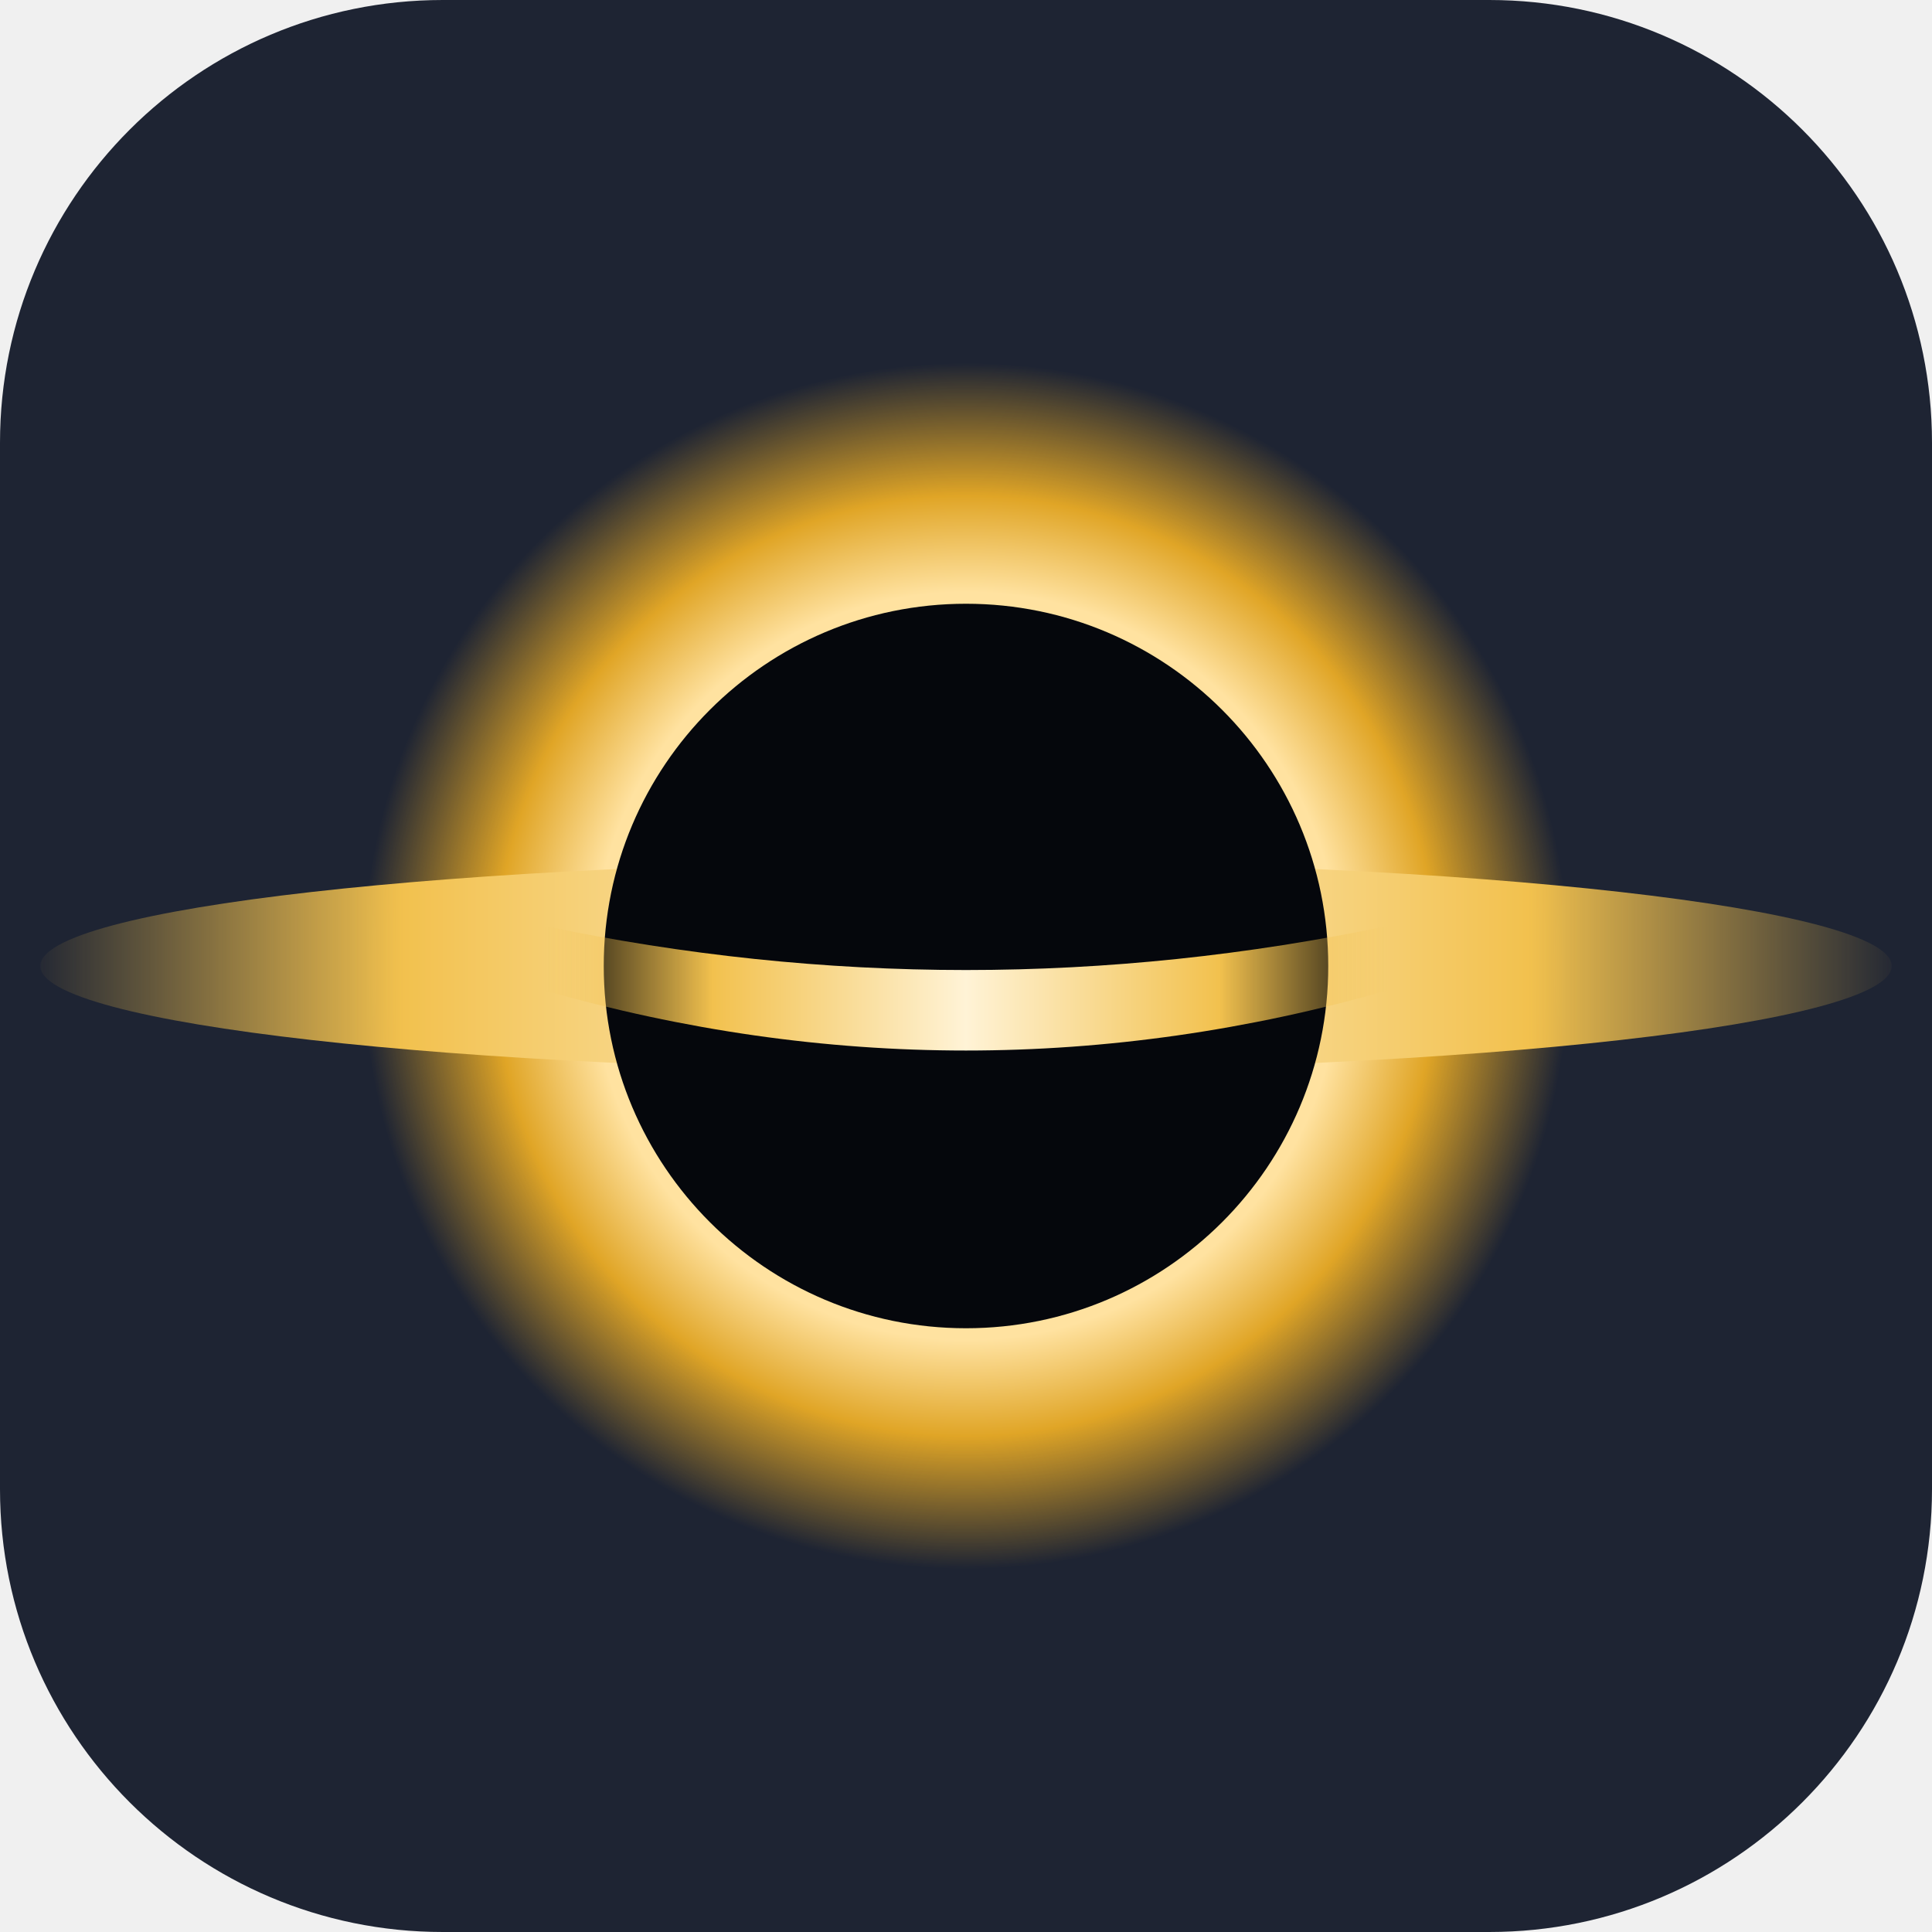
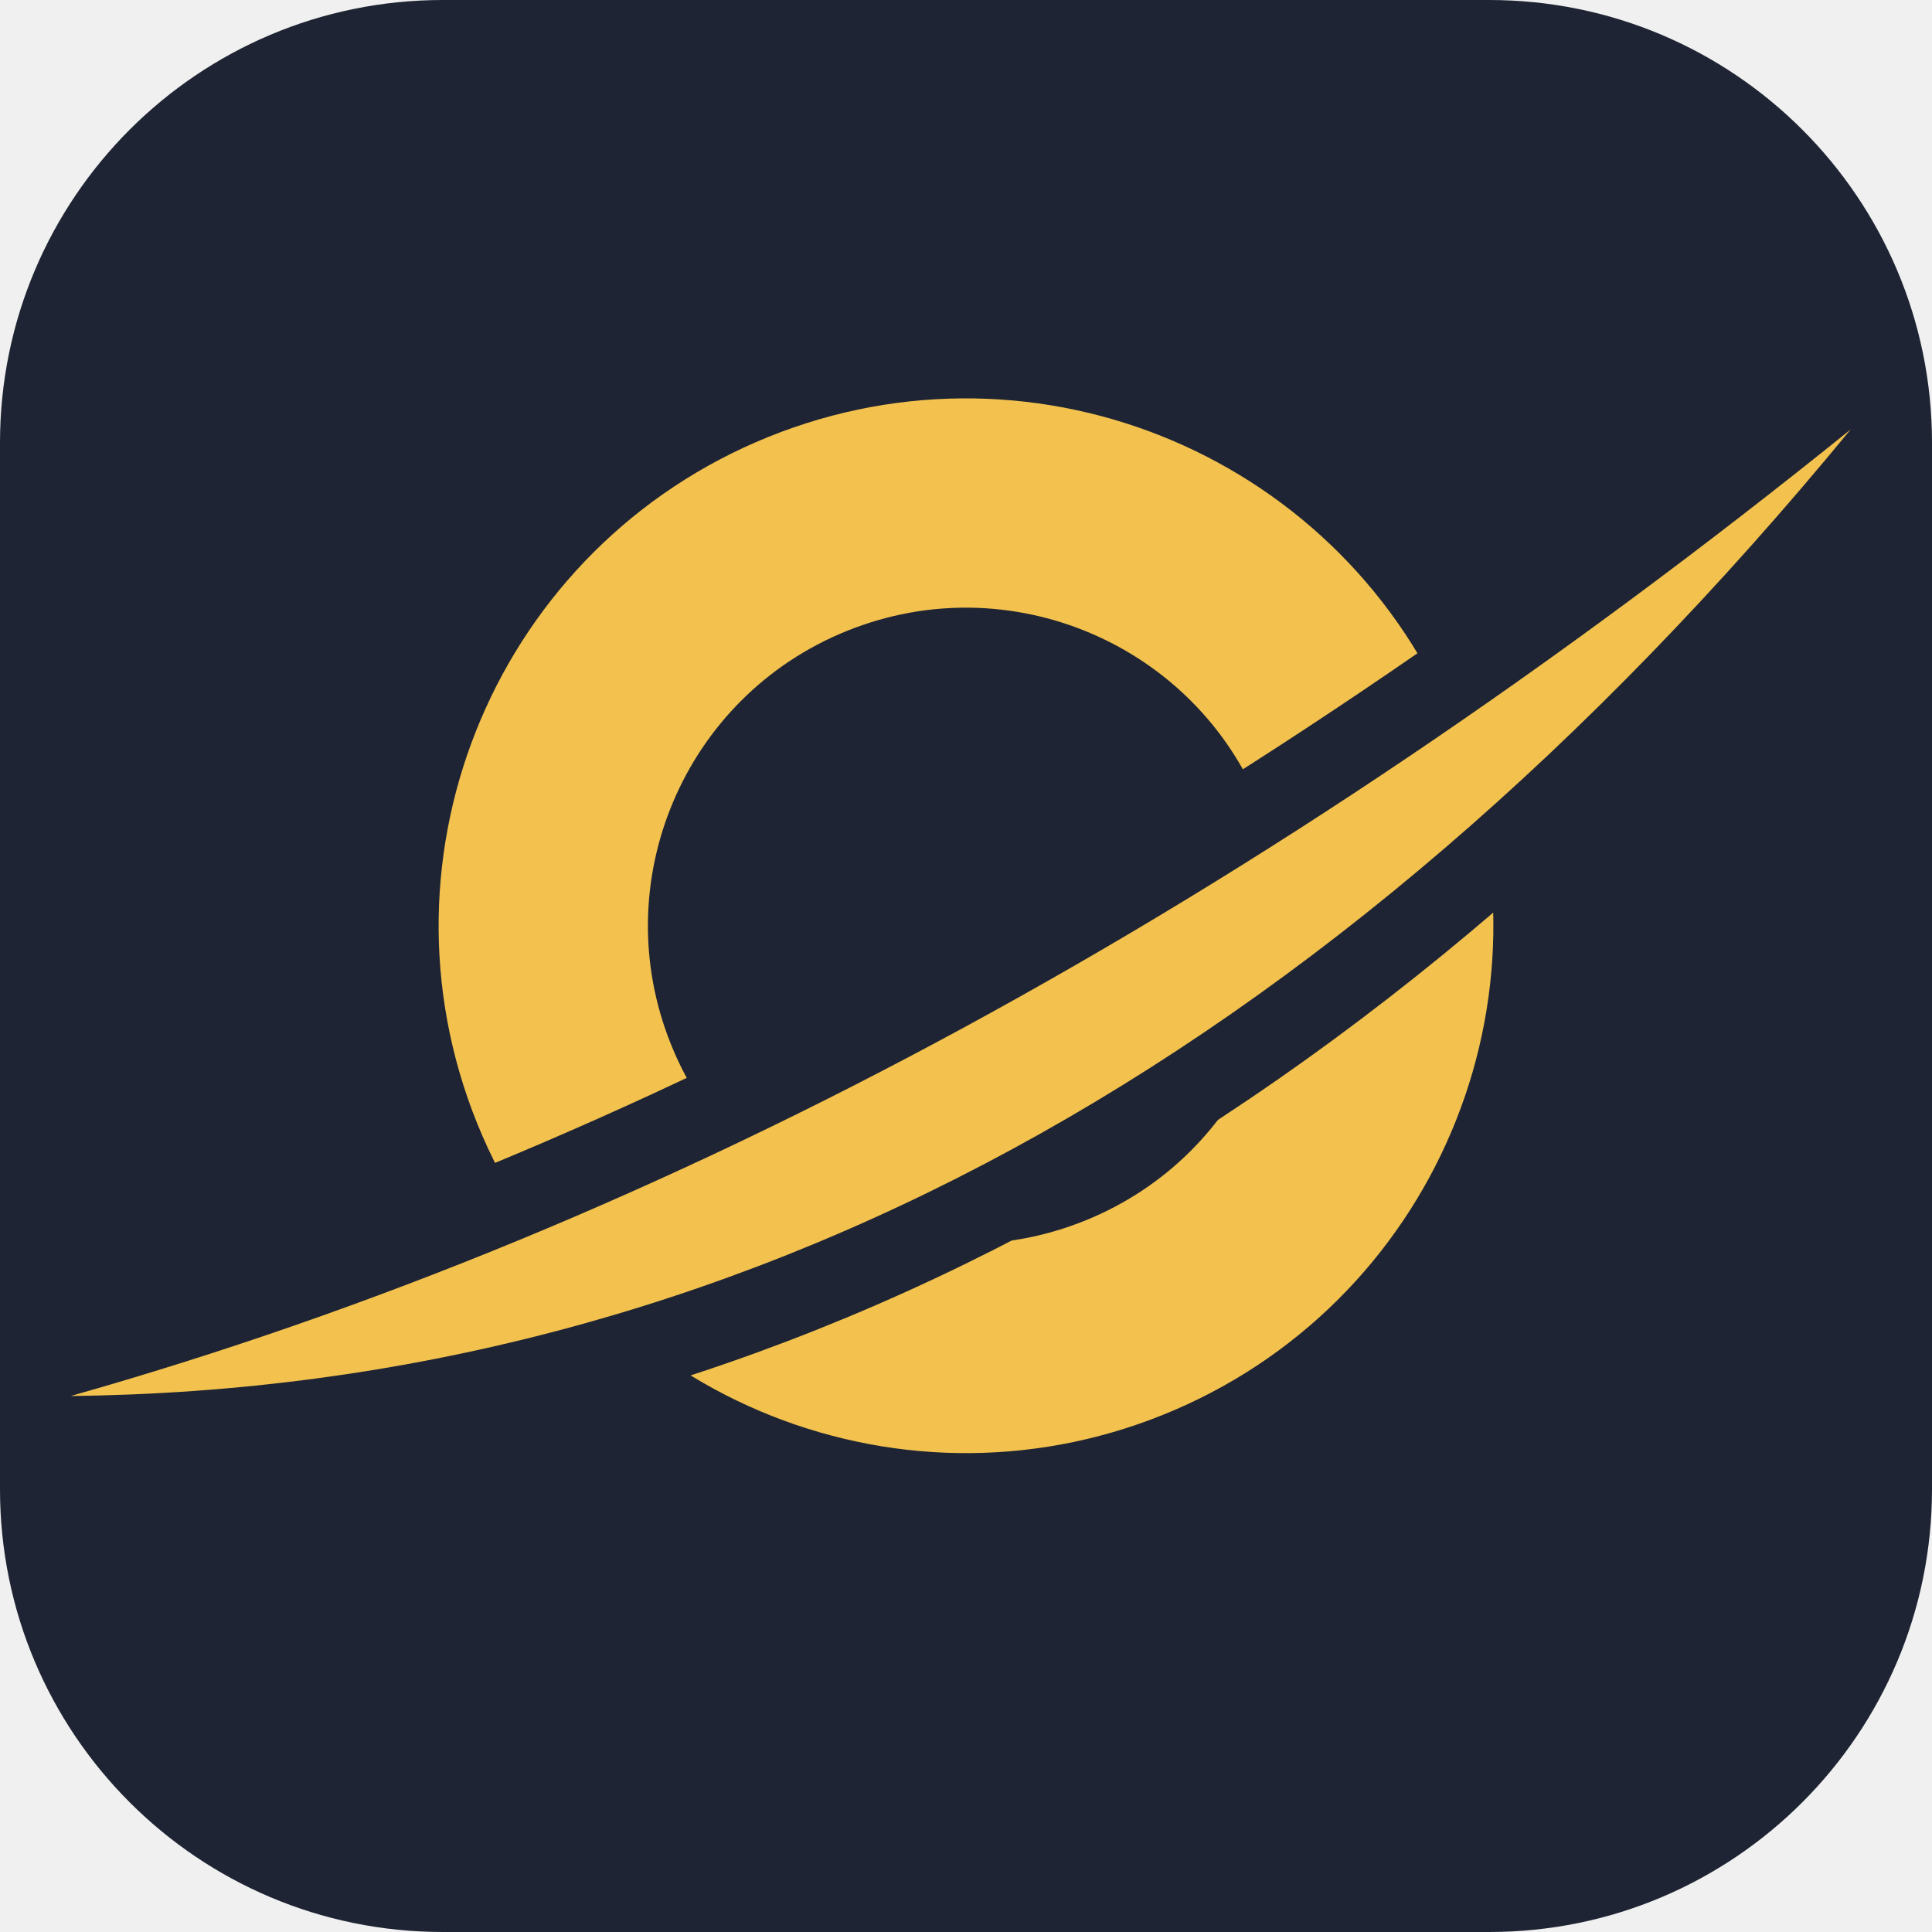
<svg xmlns="http://www.w3.org/2000/svg" viewBox="0 0 48 48">
+   <rect width="48" height="48" rx="11" fill="#1e2433" />
  <defs>
-     <linearGradient id="db" x1="0" x2="1" y1="0" y2="0">
-       <stop offset="0" stop-color="#f2c14e" stop-opacity="0" />
-       <stop offset=".2" stop-color="#f2c14e" />
-       <stop offset=".5" stop-color="#fff3d6" />
-       <stop offset=".8" stop-color="#f2c14e" />
-       <stop offset="1" stop-color="#f2c14e" stop-opacity="0" />
-     </linearGradient>
-     <radialGradient id="hb" cx=".5" cy=".5" r=".5">
-       <stop offset=".62" stop-color="#ffe2a0" />
-       <stop offset=".78" stop-color="#e0a526" />
-       <stop offset="1" stop-color="#e0a526" stop-opacity="0" />
-     </radialGradient>
+     <mask id="mb" maskUnits="userSpaceOnUse" x="-40" y="-40" width="80" height="80">
+       <rect x="-40" y="-40" width="80" height="80" fill="#fff" />
+       <path d="M-25 2.5 Q-2 11.5 25 -3.2 Q-2 5 -25 2.5 Z" fill="#000" stroke="#000" stroke-width="4" stroke-linejoin="round" />
+     </mask>
  </defs>
-   <rect width="48" height="48" rx="11" fill="#1e2433" />
-   <circle cx="24" cy="24" r="15" fill="url(#hb)" />
-   <ellipse cx="24" cy="24" rx="23" ry="2.6" fill="url(#db)" />
-   <circle cx="24" cy="24" r="9" fill="#05070c" />
-   <path d="M13.5 24.6 Q24 27.6 34.5 24.6 L34.5 23 Q24 25.2 13.5 23 Z" fill="url(#db)" />
+   <g transform="translate(24 23) rotate(-22)">
+     <circle r="10.5" fill="none" stroke="#f2c14e" stroke-width="5.2" mask="url(#mb)" />
+     <path d="M-25 2.5 Q-2 11.5 25 -3.2 Q-2 5 -25 2.5 Z" fill="#f2c14e" />
+   </g>
</svg>
